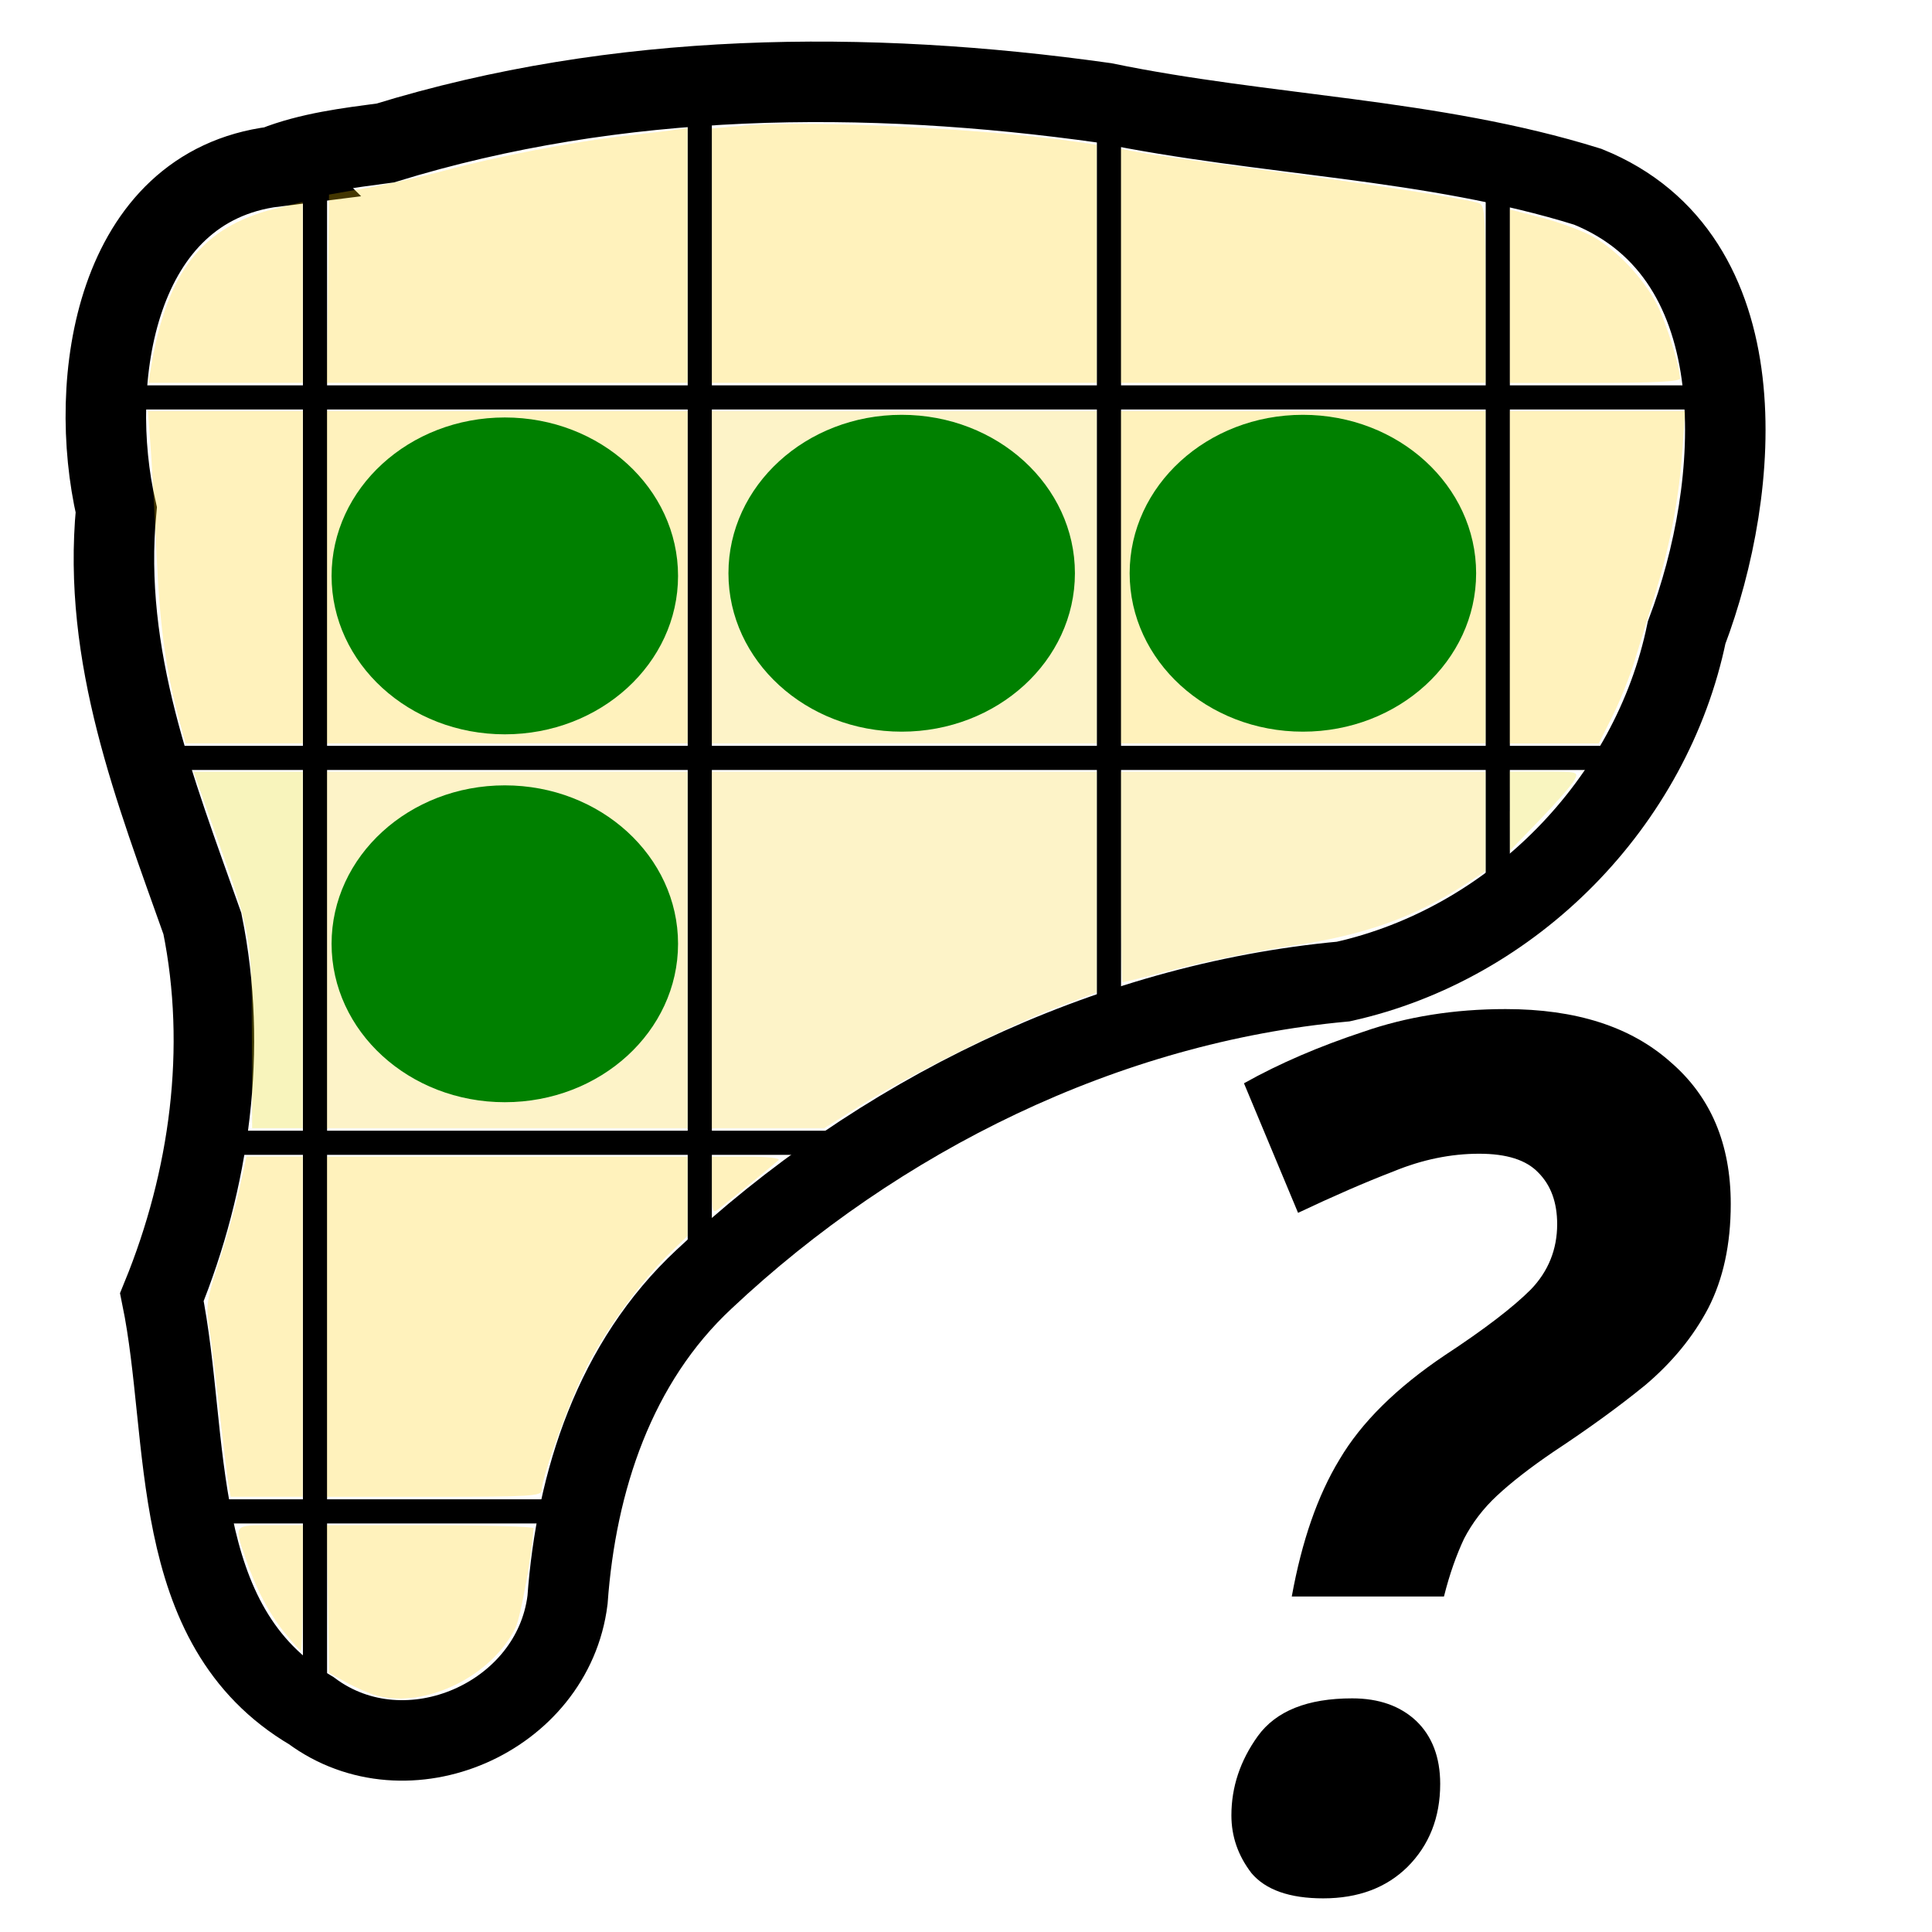
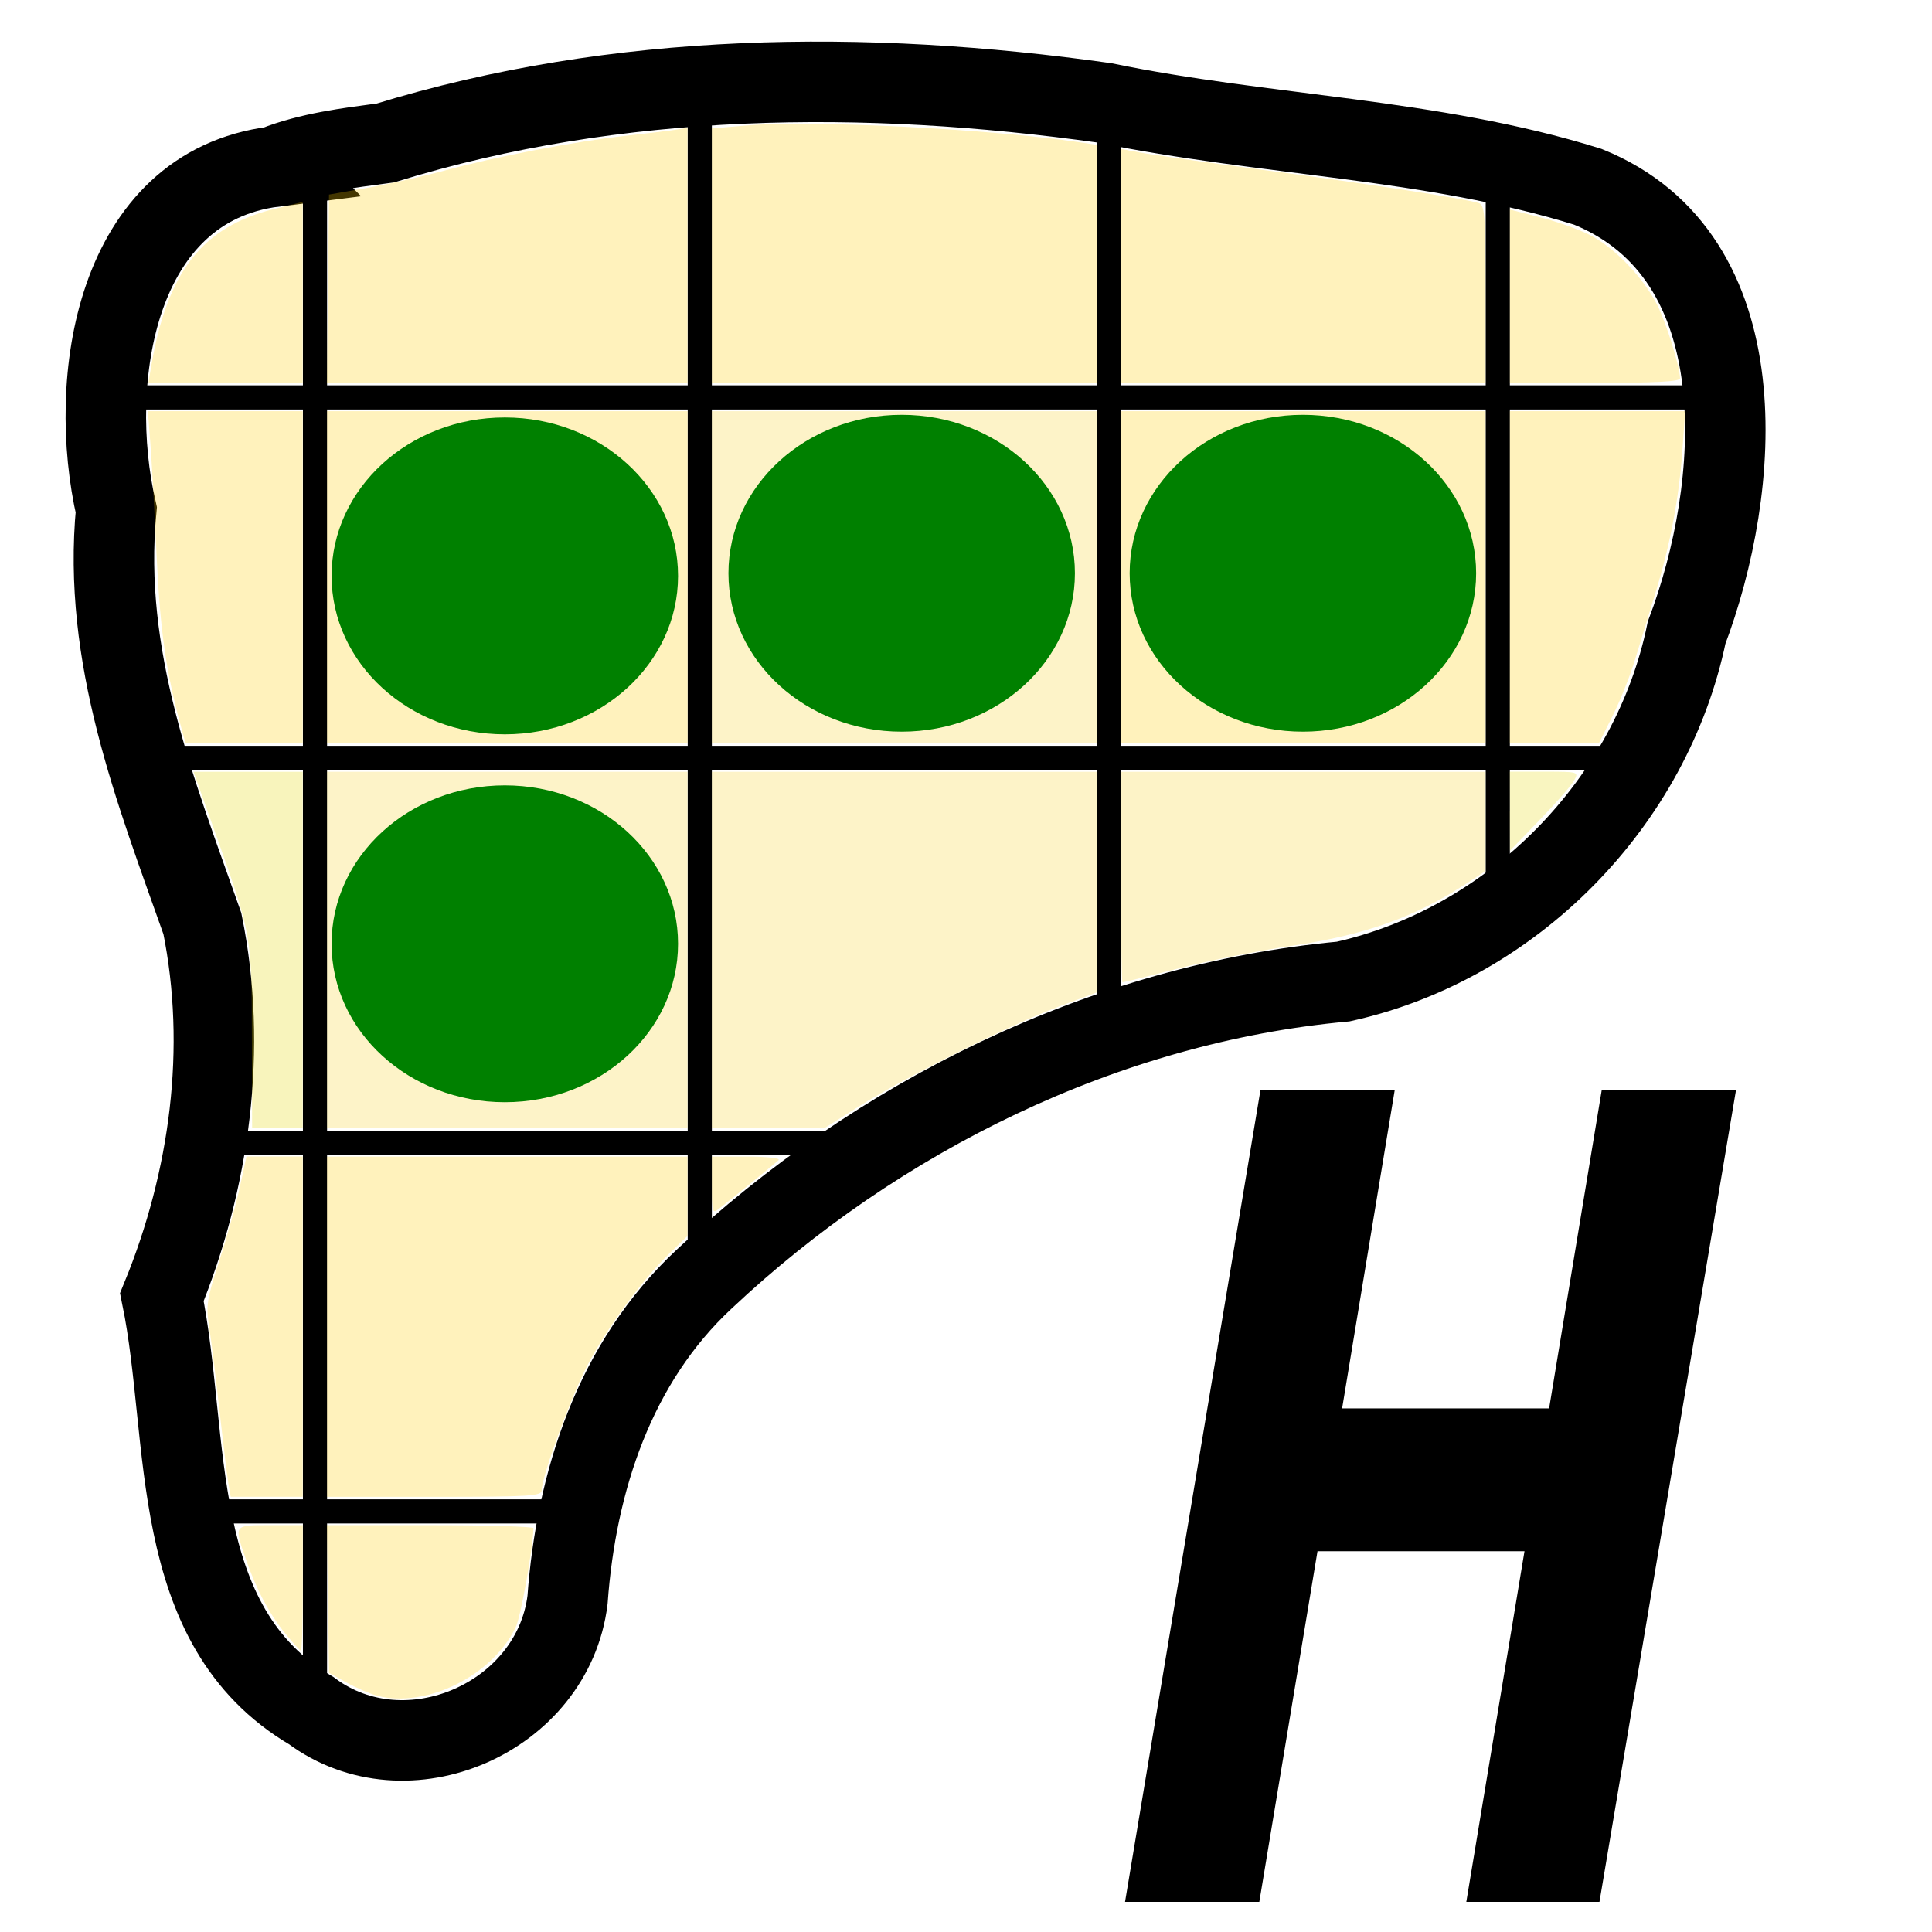
<svg xmlns="http://www.w3.org/2000/svg" width="25.6" height="25.6" id="svg5692" version="1.1" viewBox="0 0 24 24">
  <defs id="defs5694">
    <linearGradient id="linearGradient2831">
      <stop id="stop2833" offset="0" style="stop-color:#264976;stop-opacity:1;" />
      <stop style="stop-color:#3f689d;stop-opacity:1;" offset="0.333" id="stop2855" />
      <stop id="stop2835" offset="1" style="stop-color:#5689ca;stop-opacity:0;" />
    </linearGradient>
    <linearGradient id="linearGradient2380">
      <stop id="stop2382" offset="0" style="stop-color:#8cb0d8;stop-opacity:1;" />
      <stop id="stop2384" offset="1" style="stop-color:#4580bf;stop-opacity:1;" />
    </linearGradient>
    <linearGradient id="linearGradient2682">
      <stop id="stop2684" offset="0" style="stop-color:#2b5b95;stop-opacity:1;" />
      <stop id="stop2686" offset="1" style="stop-color:#5c8fce;stop-opacity:0;" />
    </linearGradient>
    <linearGradient id="linearGradient2402">
      <stop id="stop2404" offset="0" style="stop-color:#4580bf;stop-opacity:1;" />
      <stop id="stop2406" offset="1" style="stop-color:#376da5;stop-opacity:1;" />
    </linearGradient>
  </defs>
  <g id="layer2" style="display:inline" transform="translate(0,-8)">
-     <text xml:space="preserve" style="font-style:normal;font-weight:normal;line-height:0%;font-family:sans-serif;letter-spacing:0px;word-spacing:0px;fill:#000000;fill-opacity:1;stroke:none;stroke-width:1px;stroke-linecap:butt;stroke-linejoin:miter;stroke-opacity:1" x="14.14" y="31.396" id="text4180">
-       <tspan id="tspan4182" x="14.14" y="31.396" style="font-style:italic;font-variant:normal;font-weight:bold;font-stretch:normal;font-size:15px;line-height:125%;font-family:sans-serif;-inkscape-font-specification:'sans-serif, Bold Italic';text-align:start;writing-mode:lr-tb;text-anchor:start">?</tspan>
+     <text xml:space="preserve" style="font-style:normal;font-weight:normal;font-size:10.054px;line-height:0%;font-family:sans-serif;letter-spacing:0px;word-spacing:0px;fill:#000000;fill-opacity:1;stroke:none;stroke-width:0.838px;stroke-linecap:butt;stroke-linejoin:miter;stroke-opacity:1" x="15.382" y="28.136" id="text4180" transform="scale(0.8895548,1.124158)">
+       <tspan id="tspan4182" x="15.382" y="28.136" style="font-style:italic;font-variant:normal;font-weight:bold;font-stretch:normal;font-size:12.568px;line-height:125%;font-family:sans-serif;-inkscape-font-specification:'sans-serif, Bold Italic';text-align:start;writing-mode:lr-tb;text-anchor:start;stroke-width:0.838px">H</tspan>
    </text>
    <path style="display:inline;fill:none;fill-rule:evenodd;stroke:#000000;stroke-width:1px;stroke-linecap:butt;stroke-linejoin:miter;stroke-opacity:1" d="m 3.41,10.069 c -1.984,0.249 -2.335,2.662 -1.966,4.264 -0.175,1.825 0.481,3.477 1.07,5.14 0.315,1.551 0.093,3.183 -0.503,4.64 0.36,1.76 0.051,4.079 1.855,5.137 1.187,0.884 3.003,0.089 3.184,-1.375 0.107,-1.475 0.586,-2.951 1.698,-3.986 2.154,-2.025 4.981,-3.424 7.939,-3.696 2.108,-0.469 3.829,-2.221 4.265,-4.335 0.68,-1.793 0.92,-4.67 -1.228,-5.538 C 17.783,9.715 15.71,9.689 13.72,9.278 10.749,8.86 7.672,8.887 4.787,9.776 c -0.465,0.062 -0.938,0.119 -1.378,0.292 z" id="path4249" />
    <path style="display:inline;fill:none;fill-rule:evenodd;stroke:#000000;stroke-width:0.3;stroke-linecap:butt;stroke-linejoin:miter;stroke-miterlimit:4;stroke-dasharray:none;stroke-opacity:1" d="M 3.913,10.119 V 29.14" id="path4259" />
    <path style="display:inline;fill:none;fill-rule:evenodd;stroke:#000000;stroke-width:0.3;stroke-linecap:butt;stroke-linejoin:miter;stroke-miterlimit:4;stroke-dasharray:none;stroke-opacity:1" d="M 8.693,9.264 V 23.605" id="path4261" />
    <path style="display:inline;fill:none;fill-rule:evenodd;stroke:#000000;stroke-width:0.3;stroke-linecap:butt;stroke-linejoin:miter;stroke-miterlimit:4;stroke-dasharray:none;stroke-opacity:1" d="M 13.776,9.465 V 20.737" id="path4263" />
    <path style="display:inline;fill:none;fill-rule:evenodd;stroke:#000000;stroke-width:0.3;stroke-linecap:butt;stroke-linejoin:miter;stroke-miterlimit:4;stroke-dasharray:none;stroke-opacity:1" d="m 18.606,10.169 v 8.856" id="path4265" />
    <path style="display:inline;fill:none;fill-rule:evenodd;stroke:#000000;stroke-width:0.3;stroke-linecap:butt;stroke-linejoin:miter;stroke-miterlimit:4;stroke-dasharray:none;stroke-opacity:1" d="M 1.296,12.937 H 21.424" id="path4267" />
    <path style="display:inline;fill:none;fill-rule:evenodd;stroke:#000000;stroke-width:0.3;stroke-linecap:butt;stroke-linejoin:miter;stroke-miterlimit:4;stroke-dasharray:none;stroke-opacity:1" d="M 1.749,17.415 H 20.367" id="path4269" />
    <path style="display:inline;fill:none;fill-rule:evenodd;stroke:#000000;stroke-width:0.3;stroke-linecap:butt;stroke-linejoin:miter;stroke-miterlimit:4;stroke-dasharray:none;stroke-opacity:1" d="M 2.353,22.196 H 10.857" id="path4271" />
    <path style="display:inline;fill:none;fill-rule:evenodd;stroke:#000000;stroke-width:0.3;stroke-linecap:butt;stroke-linejoin:miter;stroke-miterlimit:4;stroke-dasharray:none;stroke-opacity:1" d="m 2.303,26.775 h 4.831" id="path4273" />
    <path style="opacity:0.265;fill:#ffcc00;fill-opacity:1;stroke:none;stroke-width:0.3;stroke-linecap:round;stroke-linejoin:round;stroke-miterlimit:4;stroke-dasharray:none;stroke-dashoffset:0.5;stroke-opacity:1" d="M 4.074,3.586 4.087,2.417 4.565,2.333 C 4.828,2.287 5.259,2.19 5.522,2.119 6.146,1.948 7.131,1.759 7.761,1.688 8.038,1.657 8.326,1.622 8.402,1.61 l 0.138,-0.022 v 1.584 1.584 h -2.24 -2.24 z" id="path4911" transform="translate(0,8)" />
    <path style="opacity:0.265;fill:#ffcc00;fill-opacity:1;stroke:none;stroke-width:0.3;stroke-linecap:round;stroke-linejoin:round;stroke-miterlimit:4;stroke-dasharray:none;stroke-dashoffset:0.5;stroke-opacity:1" d="M 8.843,3.175 V 1.595 L 9.283,1.558 C 10.09,1.49 12.287,1.601 13.409,1.767 l 0.214,0.032 V 3.277 4.756 H 11.233 8.843 Z" id="path4913" transform="translate(0,8)" />
    <path style="opacity:0.265;fill:#ffcc00;fill-opacity:1;stroke:none;stroke-width:0.3;stroke-linecap:round;stroke-linejoin:round;stroke-miterlimit:4;stroke-dasharray:none;stroke-dashoffset:0.5;stroke-opacity:1" d="M 13.925,3.303 V 1.85 l 0.239,0.045 c 0.131,0.025 0.839,0.125 1.572,0.222 1.289,0.171 2.448,0.349 2.629,0.404 0.08,0.024 0.088,0.123 0.088,1.13 V 4.756 H 16.189 13.925 V 3.303 Z" id="path4915" transform="translate(0,8)" />
    <path style="opacity:0.265;fill:#ffcc00;fill-opacity:1;stroke:none;stroke-width:0.3;stroke-linecap:round;stroke-linejoin:round;stroke-miterlimit:4;stroke-dasharray:none;stroke-dashoffset:0.5;stroke-opacity:1" d="M 18.756,3.679 V 2.603 l 0.39,0.1 c 0.214,0.055 0.498,0.158 0.63,0.23 0.299,0.162 0.642,0.524 0.809,0.852 0.114,0.225 0.285,0.775 0.285,0.916 0,0.039 -0.318,0.056 -1.057,0.056 h -1.057 z" id="path4917" transform="translate(0,8)" />
    <path style="opacity:0.265;fill:#ffcc00;fill-opacity:1;stroke:none;stroke-width:0.3;stroke-linecap:round;stroke-linejoin:round;stroke-miterlimit:4;stroke-dasharray:none;stroke-dashoffset:0.5;stroke-opacity:1" d="M 1.875,4.567 C 2.075,3.376 2.508,2.819 3.408,2.595 L 3.76,2.508 V 3.632 4.756 H 2.802 1.844 Z" id="path4919" transform="translate(0,8)" />
    <path style="opacity:0.265;fill:#ffcc00;fill-opacity:1;stroke:none;stroke-width:0.3;stroke-linecap:round;stroke-linejoin:round;stroke-miterlimit:4;stroke-dasharray:none;stroke-dashoffset:0.5;stroke-opacity:1" d="M 2.247,9.021 C 2.061,8.339 1.989,7.832 1.945,6.895 1.919,6.341 1.884,5.713 1.867,5.498 L 1.837,5.108 H 2.799 3.76 V 7.171 9.234 H 3.033 2.305 Z" id="path4921" transform="translate(0,8)" />
    <path style="opacity:0.26;fill:#f6d229;fill-opacity:1;stroke:none;stroke-width:0.3;stroke-linecap:round;stroke-linejoin:round;stroke-miterlimit:4;stroke-dasharray:none;stroke-dashoffset:0.5;stroke-opacity:1" d="M 8.843,7.171 V 5.108 h 2.39 2.39 V 7.171 9.234 H 11.233 8.843 Z" id="path4923" transform="translate(0,8)" />
    <path style="opacity:0.26;fill:#ffcc00;fill-opacity:1;stroke:none;stroke-width:0.3;stroke-linecap:round;stroke-linejoin:round;stroke-miterlimit:4;stroke-dasharray:none;stroke-dashoffset:0.5;stroke-opacity:1" d="M 4.062,7.171 V 5.108 H 6.302 8.541 V 7.171 9.234 H 6.302 4.062 Z" id="path4925" transform="translate(0,8)" />
    <path style="opacity:0.265;fill:#ffcc00;fill-opacity:1;stroke:none;stroke-width:0.3;stroke-linecap:round;stroke-linejoin:round;stroke-miterlimit:4;stroke-dasharray:none;stroke-dashoffset:0.5;stroke-opacity:1" d="M 13.925,7.171 V 5.108 h 2.264 2.264 v 2.063 2.063 h -2.264 -2.264 z" id="path4927" transform="translate(0,8)" />
    <path style="opacity:0.265;fill:#ffcc00;fill-opacity:1;stroke:none;stroke-width:0.3;stroke-linecap:round;stroke-linejoin:round;stroke-miterlimit:4;stroke-dasharray:none;stroke-dashoffset:0.5;stroke-opacity:1" d="M 18.756,7.171 V 5.108 h 1.089 1.089 l -0.034,0.478 c -0.043,0.605 -0.151,1.178 -0.338,1.787 -0.081,0.263 -0.195,0.637 -0.254,0.83 -0.059,0.194 -0.183,0.505 -0.277,0.692 l -0.17,0.34 h -0.553 -0.553 z" id="path4929" transform="translate(0,8)" />
    <path style="opacity:0.265;fill:#e6d600;fill-opacity:1;stroke:none;stroke-width:0.3;stroke-linecap:round;stroke-linejoin:round;stroke-miterlimit:4;stroke-dasharray:none;stroke-dashoffset:0.5;stroke-opacity:1" d="M 3.129,12.895 C 3.127,11.624 3.126,11.617 2.686,10.379 L 2.404,9.587 h 0.678 0.678 v 2.214 2.214 l -0.314,-3.4e-5 -0.314,-3.4e-5 z" id="path4931" transform="translate(0,8)" />
    <path style="opacity:0.26;fill:#f6d229;fill-opacity:1;stroke:none;stroke-width:0.3;stroke-linecap:round;stroke-linejoin:round;stroke-miterlimit:4;stroke-dasharray:none;stroke-dashoffset:0.5;stroke-opacity:1" d="M 4.062,11.801 V 9.587 h 2.239 2.239 v 2.214 2.214 H 6.302 4.062 Z" id="path4933" transform="translate(0,8)" />
    <path style="opacity:0.26;fill:#f6d229;fill-opacity:1;stroke:none;stroke-width:0.3;stroke-linecap:round;stroke-linejoin:round;stroke-miterlimit:4;stroke-dasharray:none;stroke-dashoffset:0.5;stroke-opacity:1" d="M 8.843,11.801 V 9.587 h 2.39 2.39 l -4.83e-4,1.371 -4.83e-4,1.371 -0.465,0.173 c -0.593,0.22 -1.894,0.869 -2.471,1.232 l -0.446,0.281 H 9.542 8.843 Z" id="path4935" transform="translate(0,8)" />
    <path style="opacity:0.265;fill:#f6d229;fill-opacity:1;stroke:none;stroke-width:0.3;stroke-linecap:round;stroke-linejoin:round;stroke-miterlimit:4;stroke-dasharray:none;stroke-dashoffset:0.5;stroke-opacity:1" d="M 13.925,10.895 V 9.587 h 2.264 2.264 v 0.617 0.617 l -0.239,0.156 c -0.644,0.42 -1.263,0.64 -2.181,0.774 -0.391,0.057 -1.016,0.182 -1.39,0.278 -0.374,0.096 -0.688,0.174 -0.699,0.174 -0.011,0 -0.019,-0.589 -0.019,-1.308 z" id="path4937" transform="translate(0,8)" />
    <path style="opacity:0.247;fill:#e6d600;fill-opacity:1;stroke:none;stroke-width:0.3;stroke-linecap:round;stroke-linejoin:round;stroke-miterlimit:4;stroke-dasharray:none;stroke-dashoffset:0.5;stroke-opacity:1" d="m 18.757,10.077 -0.002,-0.491 h 0.429 c 0.423,0 0.429,0.002 0.372,0.107 -0.032,0.059 -0.224,0.28 -0.428,0.491 l -0.371,0.384 -0.002,-0.491 z" id="path4939" transform="translate(0,8)" />
    <path style="opacity:0.265;fill:#ffcc00;fill-opacity:1;stroke:none;stroke-width:0.3;stroke-linecap:round;stroke-linejoin:round;stroke-miterlimit:4;stroke-dasharray:none;stroke-dashoffset:0.5;stroke-opacity:1" d="m 4.062,16.481 v -2.113 h 2.239 2.239 v 0.493 0.493 L 8.31,15.577 c -0.34,0.331 -0.773,0.923 -1.015,1.388 -0.206,0.396 -0.566,1.381 -0.566,1.547 0,0.073 -0.137,0.082 -1.333,0.082 H 4.062 v -2.113 z" id="path4941" transform="translate(0,8)" />
    <path style="opacity:0.265;fill:#ffcc00;fill-opacity:1;stroke:none;stroke-width:0.3;stroke-linecap:round;stroke-linejoin:round;stroke-miterlimit:4;stroke-dasharray:none;stroke-dashoffset:0.5;stroke-opacity:1" d="M 2.837,18.43 C 2.822,18.34 2.773,17.939 2.728,17.537 2.684,17.136 2.627,16.669 2.6,16.499 2.557,16.216 2.566,16.149 2.722,15.669 2.816,15.382 2.93,14.972 2.977,14.757 l 0.085,-0.39 h 0.349 0.349 v 2.113 2.113 H 3.313 2.866 Z" id="path4943" transform="translate(0,8)" />
    <path style="opacity:0.26;fill:#ffcc00;fill-opacity:1;stroke:none;stroke-width:0.3;stroke-linecap:round;stroke-linejoin:round;stroke-miterlimit:4;stroke-dasharray:none;stroke-dashoffset:0.5;stroke-opacity:1" d="m 8.843,14.726 v -0.358 h 0.438 c 0.257,0 0.418,0.018 0.39,0.045 -0.046,0.043 -0.56,0.462 -0.74,0.603 -0.082,0.064 -0.088,0.045 -0.088,-0.289 z" id="path4945" transform="translate(0,8)" />
    <path style="opacity:0.265;fill:#ffcc00;fill-opacity:1;stroke:none;stroke-width:0.3;stroke-linecap:round;stroke-linejoin:round;stroke-miterlimit:4;stroke-dasharray:none;stroke-dashoffset:0.5;stroke-opacity:1" d="M 3.543,20.292 C 3.342,20.043 3.182,19.741 3.05,19.356 2.906,18.938 2.9,18.946 3.358,18.946 h 0.403 v 0.78 c 0,0.429 -0.01,0.78 -0.022,0.78 -0.012,0 -0.1,-0.096 -0.195,-0.214 z" id="path4947" transform="translate(0,8)" />
    <path style="opacity:0.265;fill:#ffcc00;fill-opacity:1;stroke:none;stroke-width:0.3;stroke-linecap:round;stroke-linejoin:round;stroke-miterlimit:4;stroke-dasharray:none;stroke-dashoffset:0.5;stroke-opacity:1" d="M 4.686,21.065 C 4.6,21.043 4.43,20.97 4.309,20.903 L 4.087,20.781 4.074,19.864 4.06,18.946 h 1.284 c 0.706,0 1.284,0.017 1.283,0.038 -0.012,0.285 -0.157,1.096 -0.22,1.228 -0.286,0.602 -1.109,1.011 -1.721,0.854 z" id="path4949" transform="translate(0,8)" />
    <ellipse id="path3741-9-7" cx="11.201" cy="15.121" rx="2.152" ry="1.968" style="display:inline;fill:#008000;stroke-width:1.977" />
    <ellipse id="path3741-9-7-6" cx="16.185" cy="15.121" rx="2.152" ry="1.968" style="display:inline;fill:#008000;stroke-width:1.977" />
    <ellipse id="path3741-9-7-5" cx="6.271" cy="15.154" rx="2.152" ry="1.968" style="display:inline;fill:#008000;stroke-width:1.977" />
    <ellipse id="path3741-9-7-0" cx="6.271" cy="19.724" rx="2.152" ry="1.968" style="display:inline;fill:#008000;stroke-width:1.977" />
  </g>
</svg>
